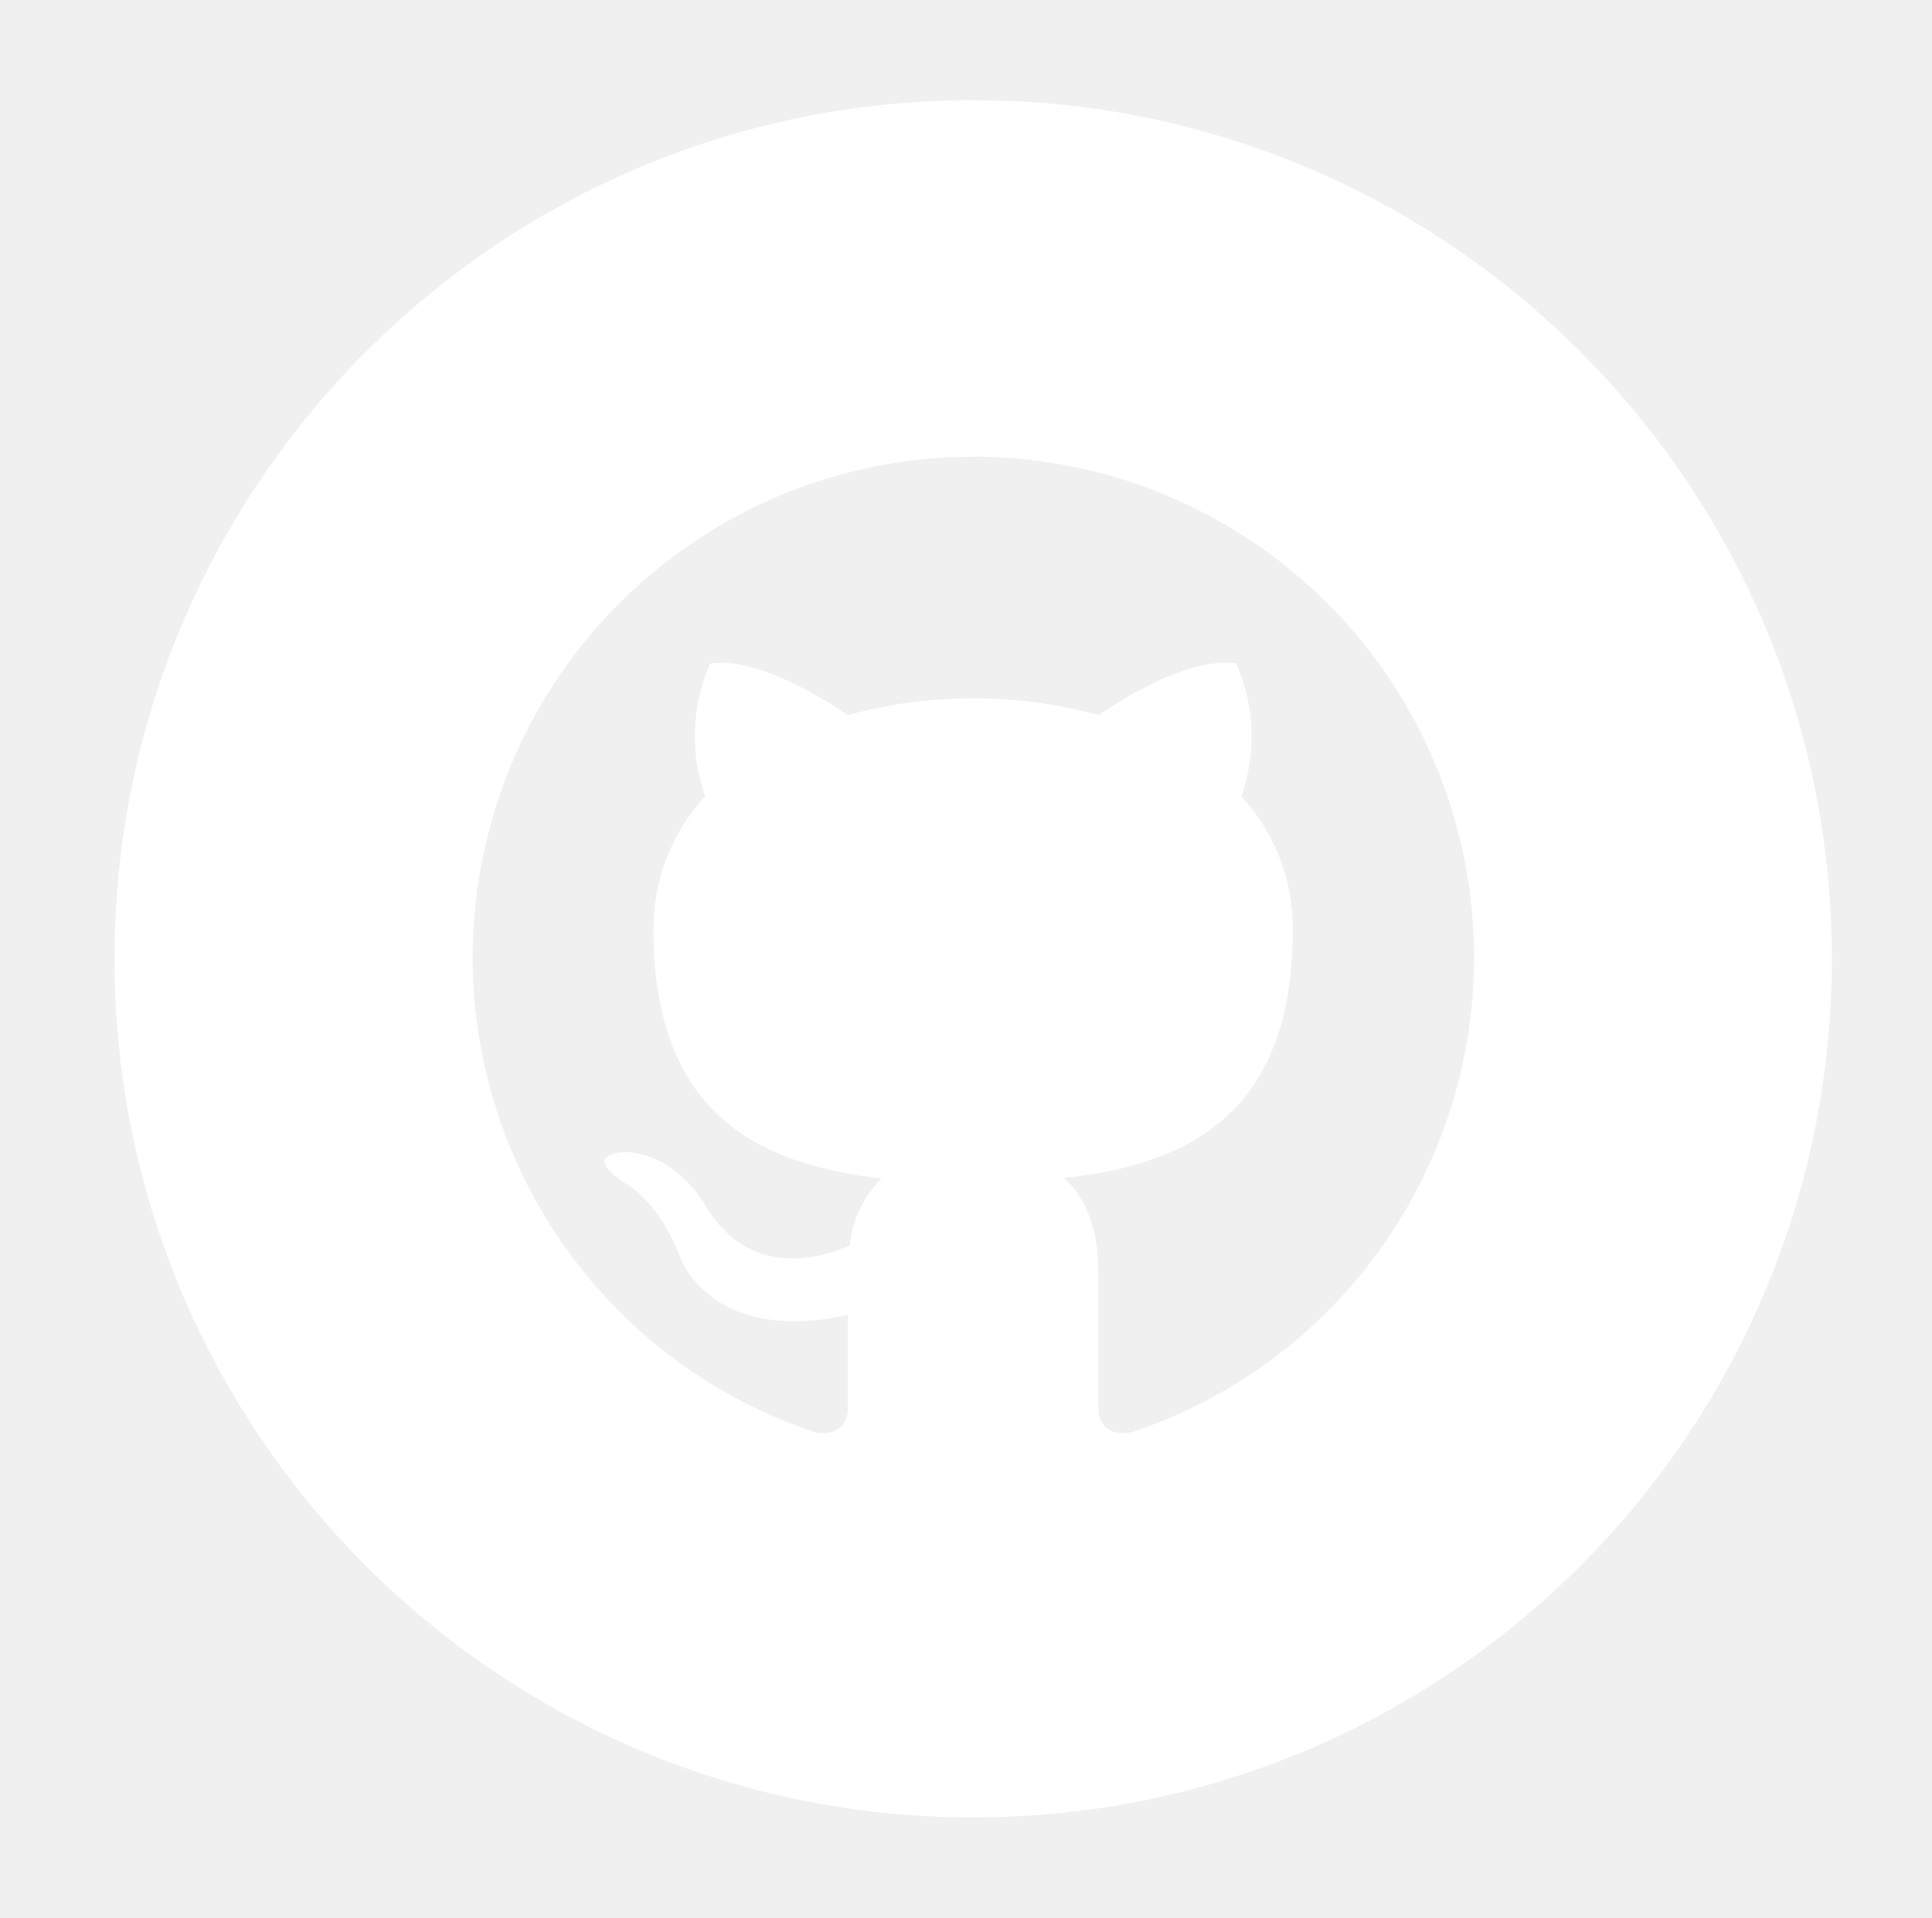
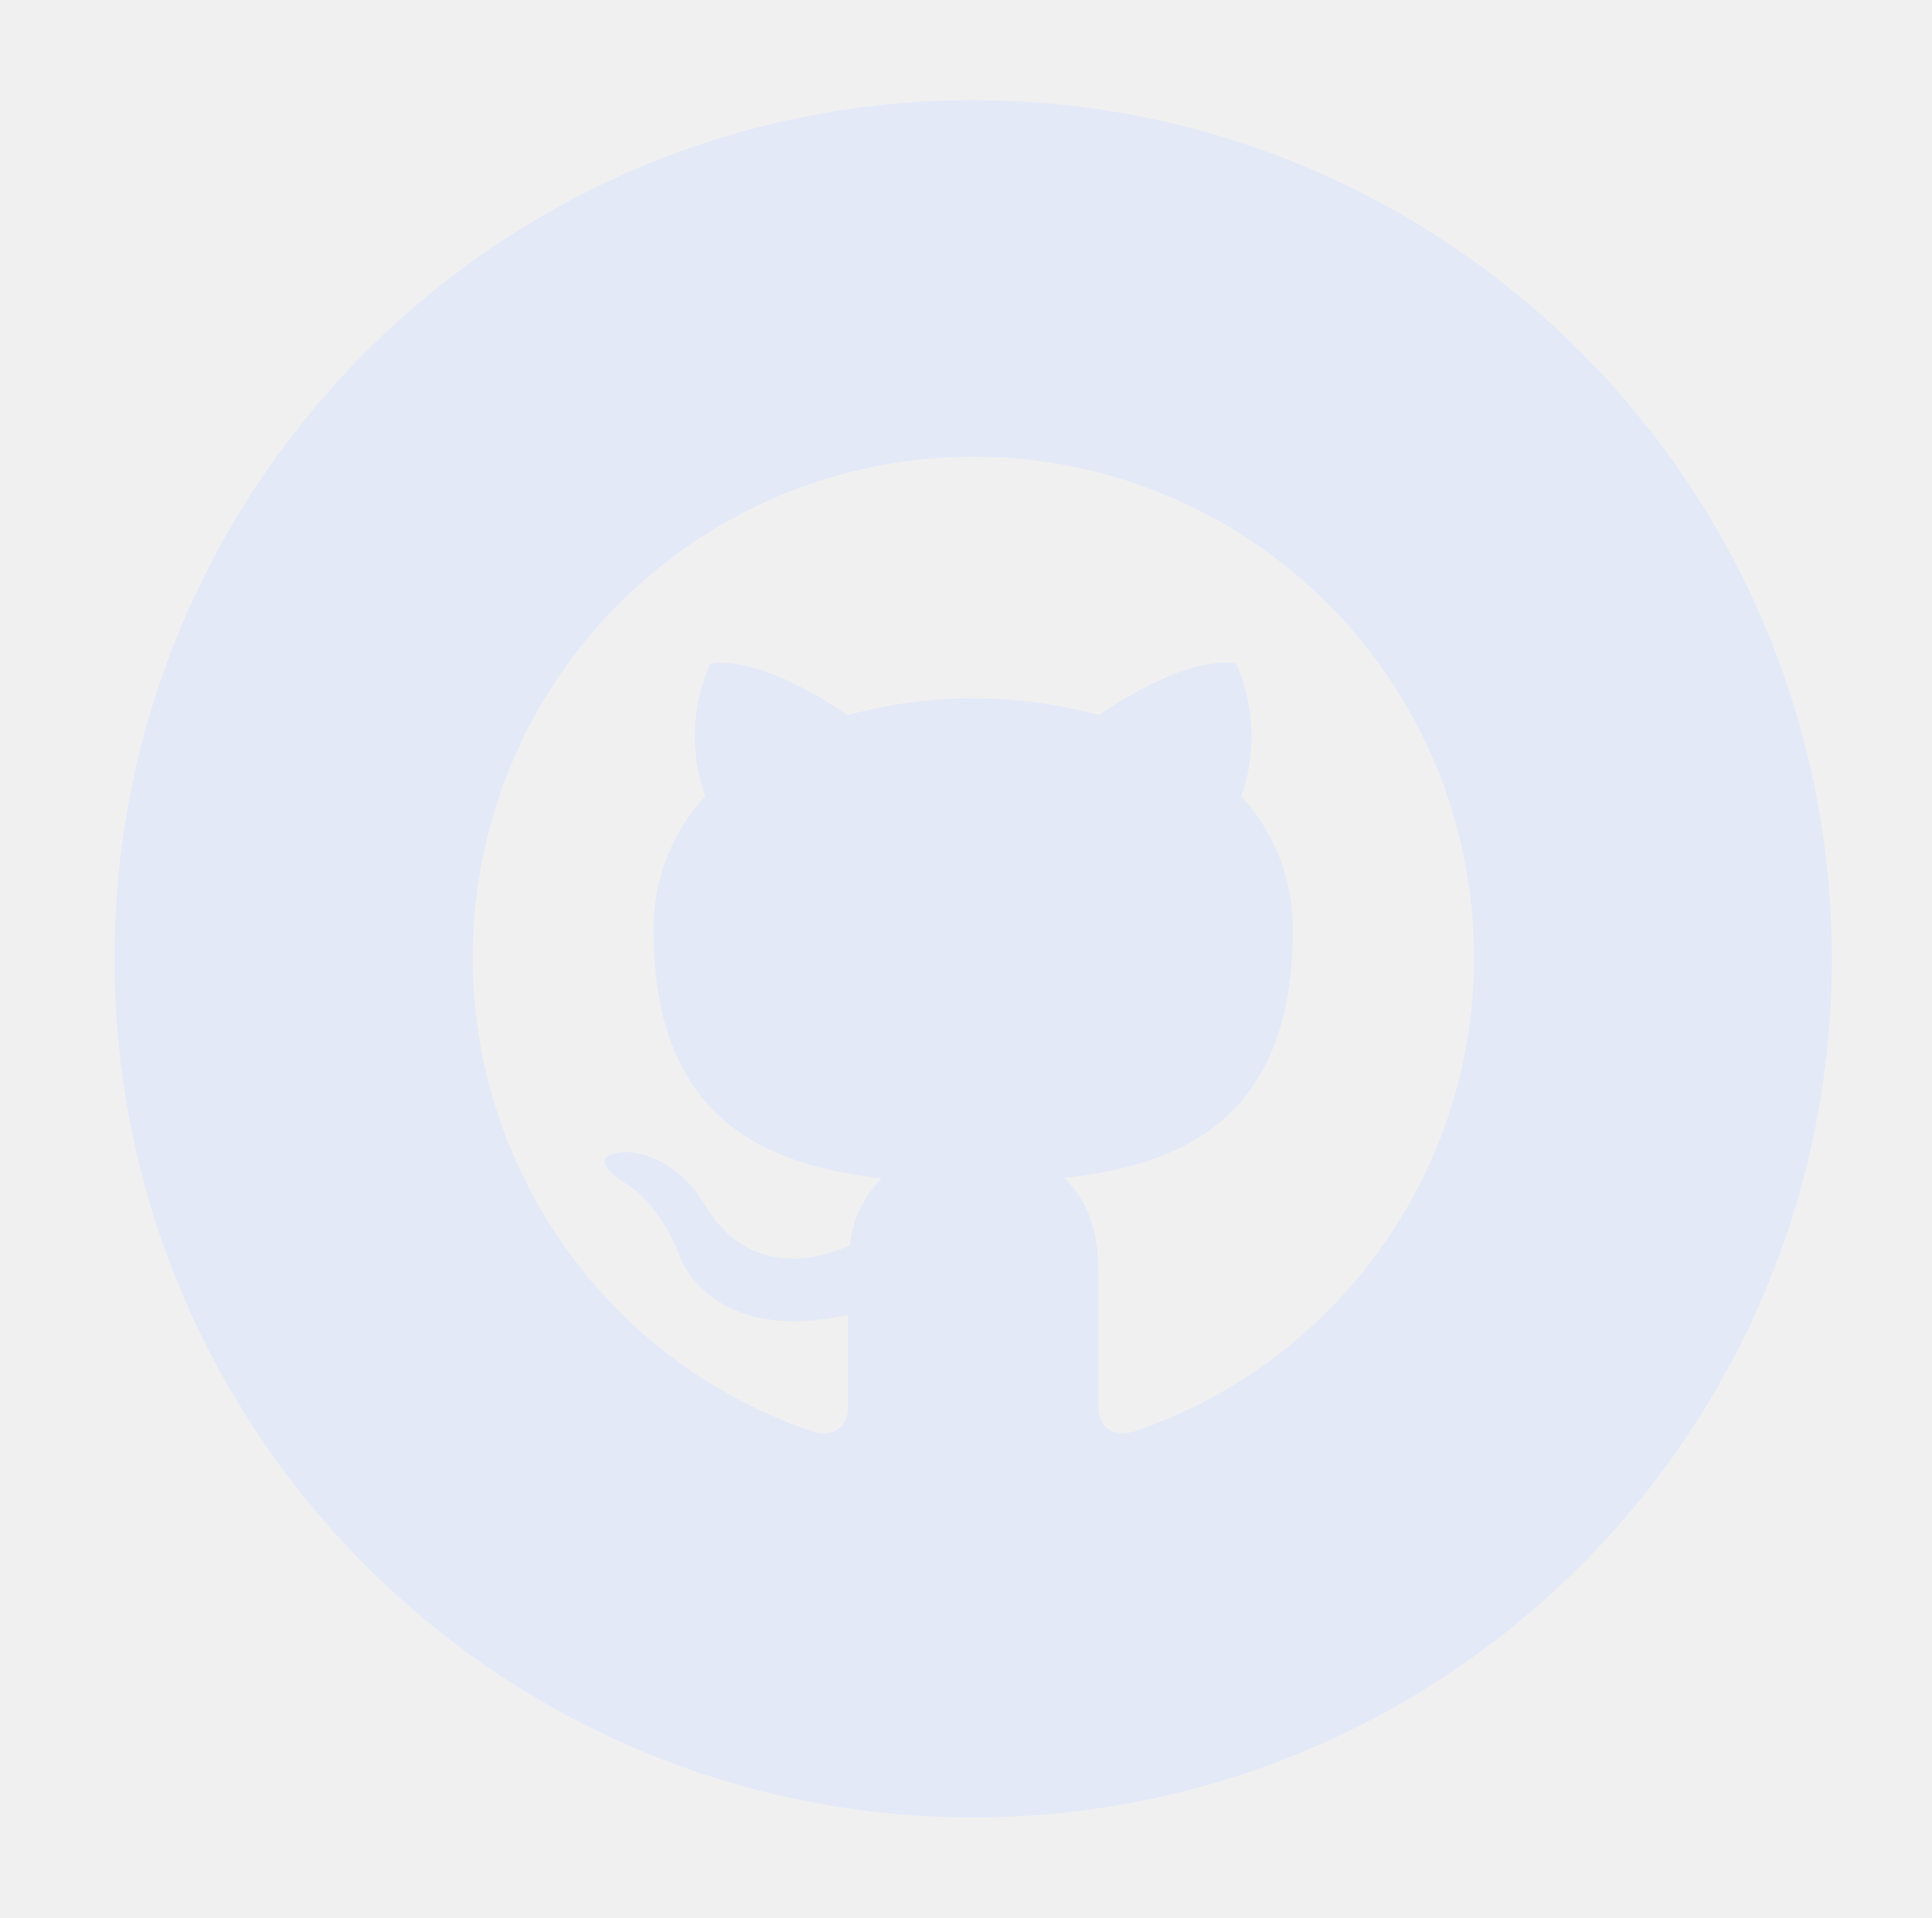
<svg xmlns="http://www.w3.org/2000/svg" width="135" height="134" viewBox="0 0 135 134">
  <defs>
    <clipPath id="b">
      <rect width="135" height="134" />
    </clipPath>
  </defs>
  <g id="a" clip-path="url(#b)">
-     <path d="M60,0a60,60,0,1,0,60,60A60,60,0,0,0,60,0ZM71.09,93.08c-1.77.345-2.34-.745-2.34-1.68V81.8c0-3.265-1.145-5.4-2.405-6.48,7.8-.865,15.99-3.825,15.99-17.27a13.532,13.532,0,0,0-3.6-9.4,12.593,12.593,0,0,0-.345-9.265s-2.935-.94-9.615,3.585a33.366,33.366,0,0,0-17.535,0C44.55,38.45,41.61,39.39,41.61,39.39a12.581,12.581,0,0,0-.335,9.26,13.536,13.536,0,0,0-3.61,9.4c0,13.41,8.17,16.41,15.945,17.295a7.457,7.457,0,0,0-2.22,4.68c-2,.9-7.065,2.44-10.185-2.91,0,0-1.85-3.36-5.365-3.61,0,0-3.415-.045-.24,2.13,0,0,2.3,1.075,3.885,5.12,0,0,2.025,6.25,11.765,4.13v6.515c0,.925-.565,2.01-2.31,1.685a34.985,34.985,0,1,1,22.15,0Z" transform="translate(8 7)" fill="#fff" />
+     <path d="M60,0a60,60,0,1,0,60,60A60,60,0,0,0,60,0ZM71.09,93.08c-1.77.345-2.34-.745-2.34-1.68V81.8c0-3.265-1.145-5.4-2.405-6.48,7.8-.865,15.99-3.825,15.99-17.27a13.532,13.532,0,0,0-3.6-9.4,12.593,12.593,0,0,0-.345-9.265s-2.935-.94-9.615,3.585a33.366,33.366,0,0,0-17.535,0C44.55,38.45,41.61,39.39,41.61,39.39a12.581,12.581,0,0,0-.335,9.26,13.536,13.536,0,0,0-3.61,9.4c0,13.41,8.17,16.41,15.945,17.295a7.457,7.457,0,0,0-2.22,4.68c-2,.9-7.065,2.44-10.185-2.91,0,0-1.85-3.36-5.365-3.61,0,0-3.415-.045-.24,2.13,0,0,2.3,1.075,3.885,5.12,0,0,2.025,6.25,11.765,4.13v6.515c0,.925-.565,2.01-2.31,1.685a34.985,34.985,0,1,1,22.15,0Z" transform="translate(8 7)" fill="#e4e9f8" />
  </g>
</svg>
